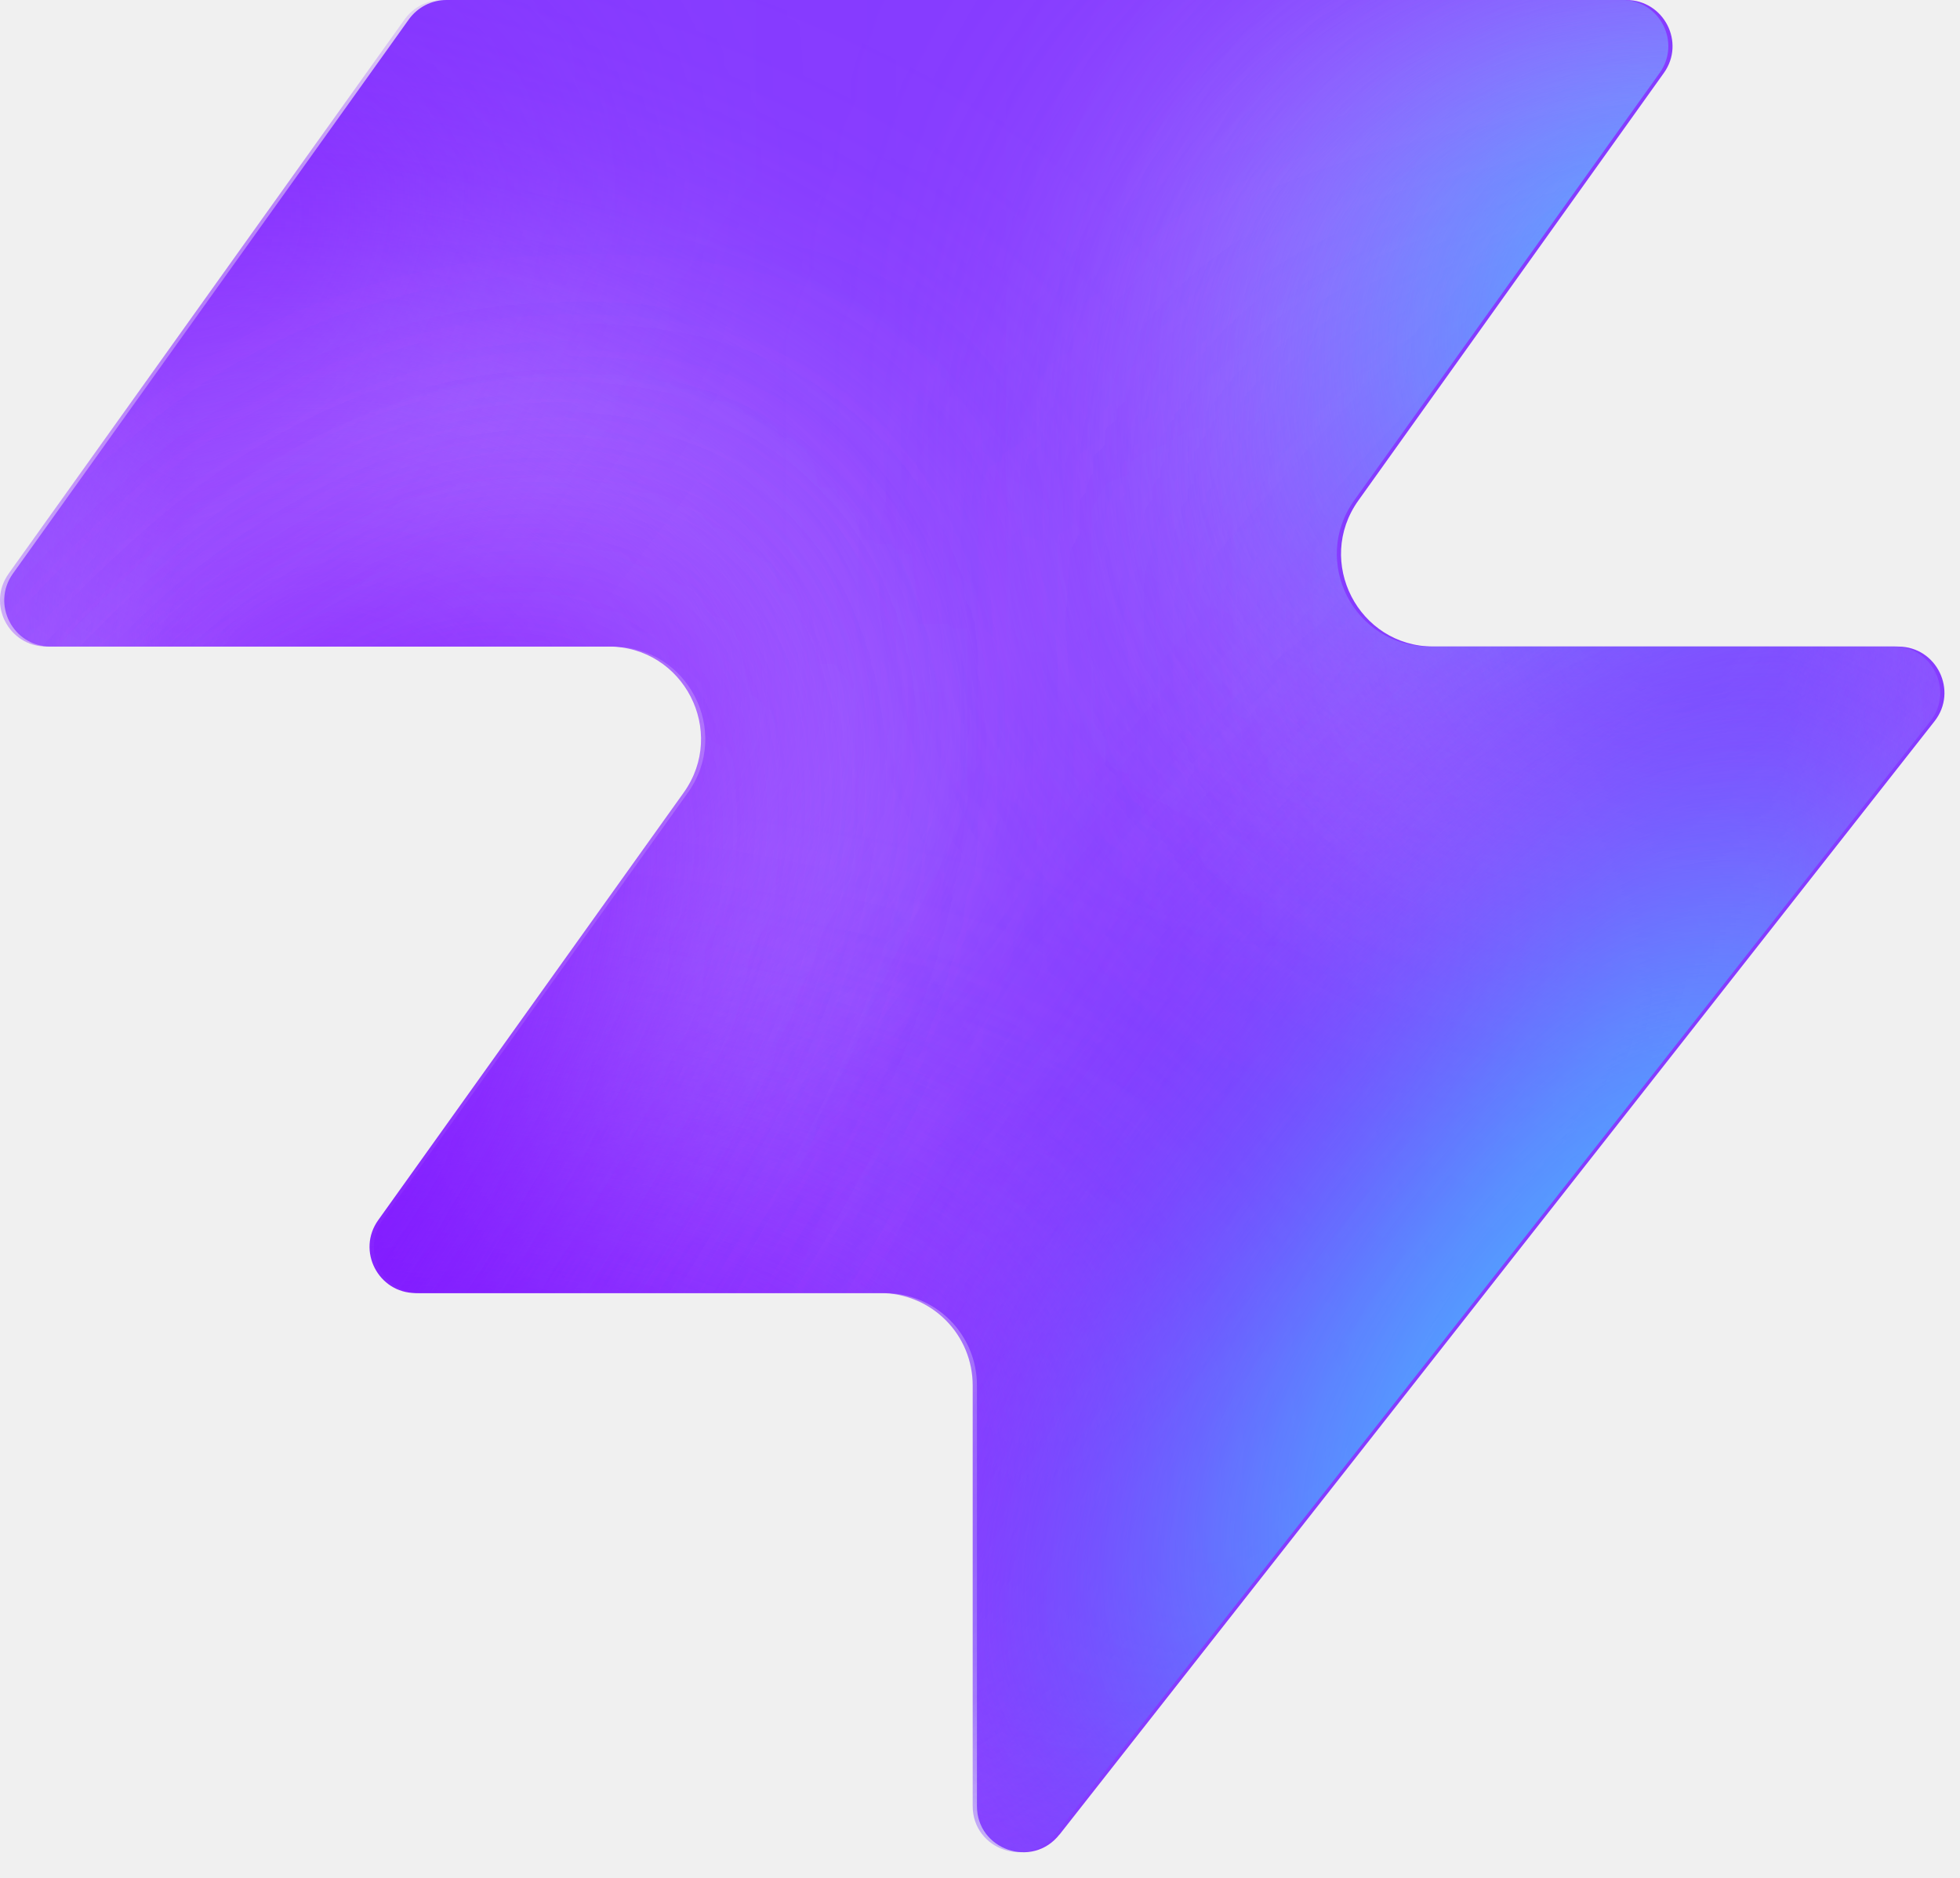
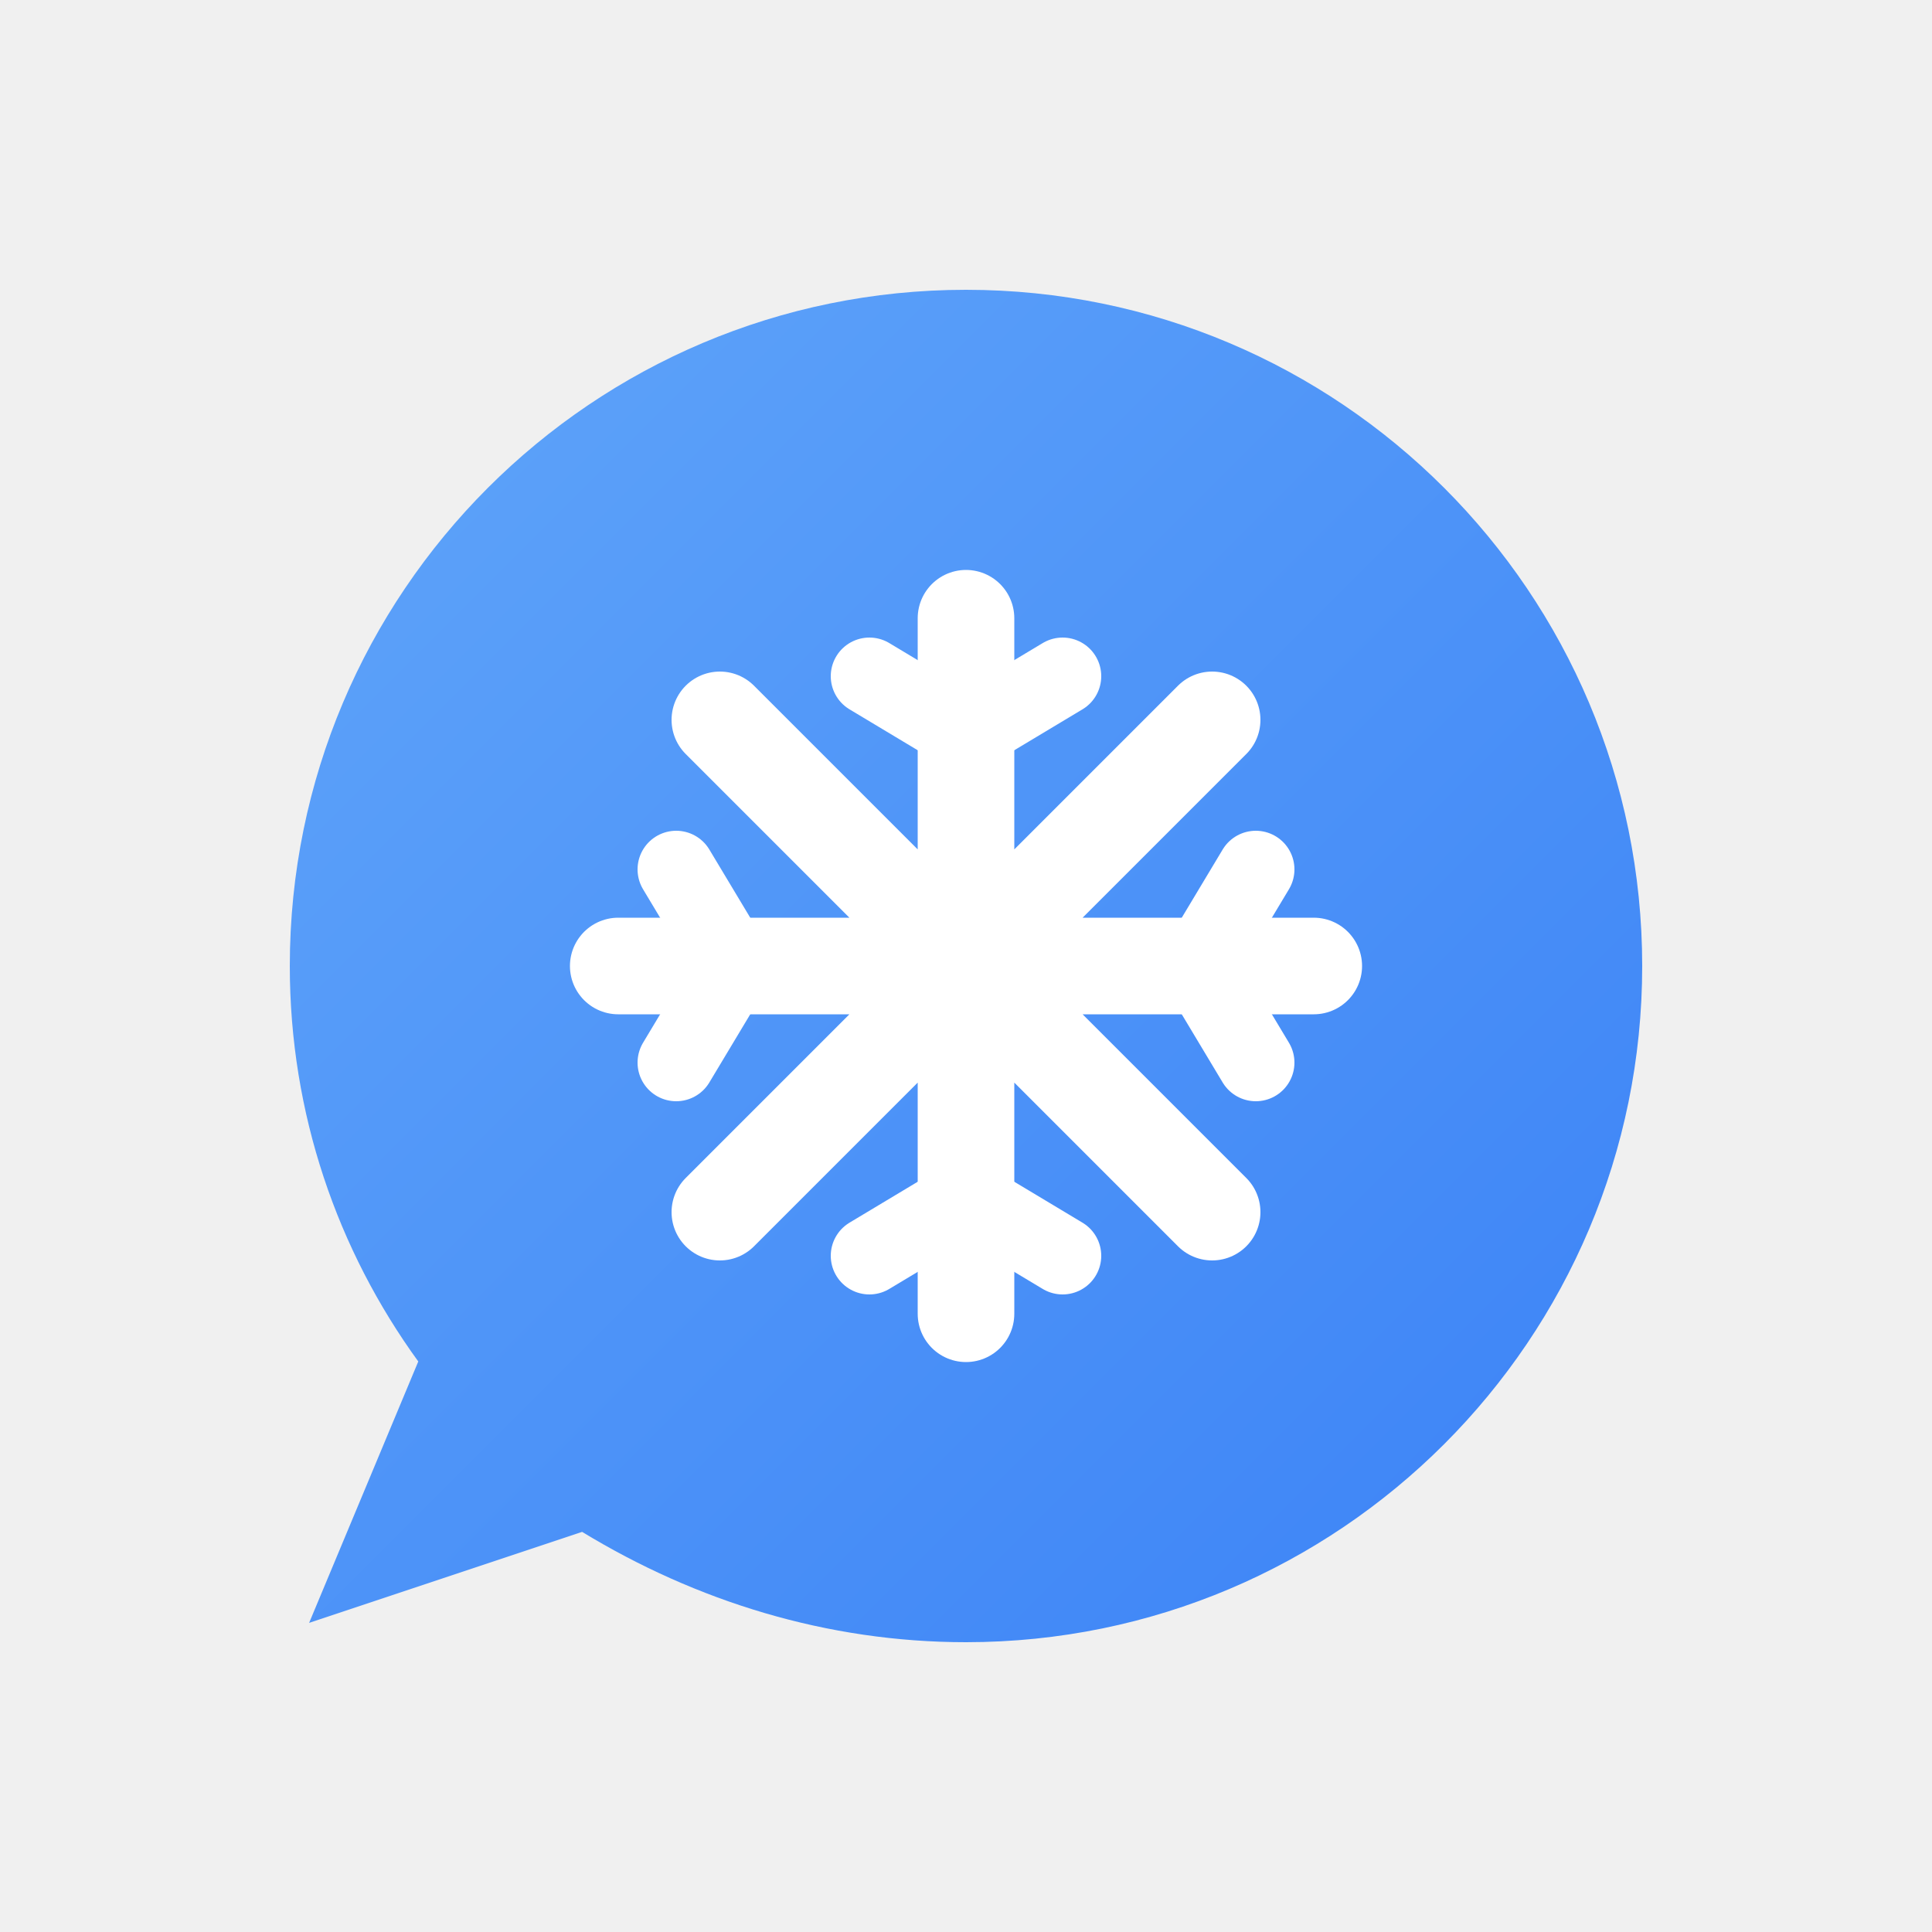
- <svg xmlns="http://www.w3.org/2000/svg" width="48" height="46" fill="none" viewBox="0 0 48 46">
-   <path fill="#863bff" d="M25.946 44.938c-.664.845-2.021.375-2.021-.698V33.937a2.26 2.26 0 0 0-2.262-2.262H10.287c-.92 0-1.456-1.04-.92-1.788l7.48-10.471c1.07-1.497 0-3.578-1.842-3.578H1.237c-.92 0-1.456-1.04-.92-1.788L10.013.474c.214-.297.556-.474.92-.474h28.894c.92 0 1.456 1.04.92 1.788l-7.48 10.471c-1.07 1.498 0 3.579 1.842 3.579h11.377c.943 0 1.473 1.088.89 1.83L25.947 44.94z" style="fill:#863bff;fill:color(display-p3 .525 .23 1);fill-opacity:1" />
-   <mask id="a" width="48" height="46" x="0" y="0" maskUnits="userSpaceOnUse" style="mask-type:alpha">
-     <path fill="#000" d="M25.842 44.938c-.664.844-2.021.375-2.021-.698V33.937a2.26 2.26 0 0 0-2.262-2.262H10.183c-.92 0-1.456-1.04-.92-1.788l7.48-10.471c1.07-1.498 0-3.579-1.842-3.579H1.133c-.92 0-1.456-1.04-.92-1.787L9.91.473c.214-.297.556-.474.92-.474h28.894c.92 0 1.456 1.04.92 1.788l-7.48 10.471c-1.07 1.498 0 3.578 1.842 3.578h11.377c.943 0 1.473 1.088.89 1.832L25.843 44.94z" style="fill:#000;fill-opacity:1" />
-   </mask>
-   <g mask="url(#a)">
-     <g filter="url(#b)">
-       <ellipse cx="5.508" cy="14.704" fill="#ede6ff" rx="5.508" ry="14.704" style="fill:#ede6ff;fill:color(display-p3 .927 .903 1);fill-opacity:1" transform="matrix(.00324 1 1 -.00324 -4.47 31.516)" />
-     </g>
-     <g filter="url(#c)">
-       <ellipse cx="10.399" cy="29.851" fill="#ede6ff" rx="10.399" ry="29.851" style="fill:#ede6ff;fill:color(display-p3 .927 .903 1);fill-opacity:1" transform="matrix(.00324 1 1 -.00324 -39.328 7.883)" />
-     </g>
-     <g filter="url(#d)">
-       <ellipse cx="5.508" cy="30.487" fill="#7e14ff" rx="5.508" ry="30.487" style="fill:#7e14ff;fill:color(display-p3 .492 .077 1);fill-opacity:1" transform="rotate(89.814 -25.913 -14.639)scale(1 -1)" />
-     </g>
-     <g filter="url(#e)">
-       <ellipse cx="5.508" cy="30.599" fill="#7e14ff" rx="5.508" ry="30.599" style="fill:#7e14ff;fill:color(display-p3 .492 .077 1);fill-opacity:1" transform="rotate(89.814 -32.644 -3.334)scale(1 -1)" />
-     </g>
-     <g filter="url(#f)">
-       <ellipse cx="5.508" cy="30.599" fill="#7e14ff" rx="5.508" ry="30.599" style="fill:#7e14ff;fill:color(display-p3 .492 .077 1);fill-opacity:1" transform="matrix(.00324 1 1 -.00324 -34.34 30.47)" />
-     </g>
-     <g filter="url(#g)">
-       <ellipse cx="14.072" cy="22.078" fill="#ede6ff" rx="14.072" ry="22.078" style="fill:#ede6ff;fill:color(display-p3 .927 .903 1);fill-opacity:1" transform="rotate(93.35 24.506 48.493)scale(-1 1)" />
-     </g>
-     <g filter="url(#h)">
-       <ellipse cx="3.47" cy="21.501" fill="#7e14ff" rx="3.47" ry="21.501" style="fill:#7e14ff;fill:color(display-p3 .492 .077 1);fill-opacity:1" transform="rotate(89.009 28.708 47.59)scale(-1 1)" />
-     </g>
-     <g filter="url(#i)">
-       <ellipse cx="3.47" cy="21.501" fill="#7e14ff" rx="3.47" ry="21.501" style="fill:#7e14ff;fill:color(display-p3 .492 .077 1);fill-opacity:1" transform="rotate(89.009 28.708 47.59)scale(-1 1)" />
-     </g>
-     <g filter="url(#j)">
-       <ellipse cx=".387" cy="8.972" fill="#7e14ff" rx="4.407" ry="29.108" style="fill:#7e14ff;fill:color(display-p3 .492 .077 1);fill-opacity:1" transform="rotate(39.51 .387 8.972)" />
-     </g>
-     <g filter="url(#k)">
-       <ellipse cx="47.523" cy="-6.092" fill="#7e14ff" rx="4.407" ry="29.108" style="fill:#7e14ff;fill:color(display-p3 .492 .077 1);fill-opacity:1" transform="rotate(37.892 47.523 -6.092)" />
-     </g>
-     <g filter="url(#l)">
-       <ellipse cx="41.412" cy="6.333" fill="#47bfff" rx="5.971" ry="9.665" style="fill:#47bfff;fill:color(display-p3 .28 .748 1);fill-opacity:1" transform="rotate(37.892 41.412 6.333)" />
-     </g>
-     <g filter="url(#m)">
-       <ellipse cx="-1.879" cy="38.332" fill="#7e14ff" rx="4.407" ry="29.108" style="fill:#7e14ff;fill:color(display-p3 .492 .077 1);fill-opacity:1" transform="rotate(37.892 -1.88 38.332)" />
-     </g>
-     <g filter="url(#n)">
-       <ellipse cx="-1.879" cy="38.332" fill="#7e14ff" rx="4.407" ry="29.108" style="fill:#7e14ff;fill:color(display-p3 .492 .077 1);fill-opacity:1" transform="rotate(37.892 -1.88 38.332)" />
-     </g>
-     <g filter="url(#o)">
-       <ellipse cx="35.651" cy="29.907" fill="#7e14ff" rx="4.407" ry="29.108" style="fill:#7e14ff;fill:color(display-p3 .492 .077 1);fill-opacity:1" transform="rotate(37.892 35.651 29.907)" />
-     </g>
-     <g filter="url(#p)">
-       <ellipse cx="38.418" cy="32.4" fill="#47bfff" rx="5.971" ry="15.297" style="fill:#47bfff;fill:color(display-p3 .28 .748 1);fill-opacity:1" transform="rotate(37.892 38.418 32.4)" />
-     </g>
-   </g>
+ <svg xmlns="http://www.w3.org/2000/svg" width="100" height="100" viewBox="0 0 100 100" fill="none">
  <defs>
-     <filter id="b" width="60.045" height="41.654" x="-19.77" y="16.149" color-interpolation-filters="sRGB" filterUnits="userSpaceOnUse">
-       <feFlood flood-opacity="0" result="BackgroundImageFix" />
-       <feBlend in="SourceGraphic" in2="BackgroundImageFix" result="shape" />
-       <feGaussianBlur result="effect1_foregroundBlur_2002_17158" stdDeviation="7.659" />
-     </filter>
-     <filter id="c" width="90.34" height="51.437" x="-54.613" y="-7.533" color-interpolation-filters="sRGB" filterUnits="userSpaceOnUse">
-       <feFlood flood-opacity="0" result="BackgroundImageFix" />
-       <feBlend in="SourceGraphic" in2="BackgroundImageFix" result="shape" />
-       <feGaussianBlur result="effect1_foregroundBlur_2002_17158" stdDeviation="7.659" />
-     </filter>
-     <filter id="d" width="79.355" height="29.4" x="-49.64" y="2.03" color-interpolation-filters="sRGB" filterUnits="userSpaceOnUse">
-       <feFlood flood-opacity="0" result="BackgroundImageFix" />
-       <feBlend in="SourceGraphic" in2="BackgroundImageFix" result="shape" />
-       <feGaussianBlur result="effect1_foregroundBlur_2002_17158" stdDeviation="4.596" />
-     </filter>
-     <filter id="e" width="79.579" height="29.4" x="-45.045" y="20.029" color-interpolation-filters="sRGB" filterUnits="userSpaceOnUse">
-       <feFlood flood-opacity="0" result="BackgroundImageFix" />
-       <feBlend in="SourceGraphic" in2="BackgroundImageFix" result="shape" />
-       <feGaussianBlur result="effect1_foregroundBlur_2002_17158" stdDeviation="4.596" />
-     </filter>
-     <filter id="f" width="79.579" height="29.4" x="-43.513" y="21.178" color-interpolation-filters="sRGB" filterUnits="userSpaceOnUse">
-       <feFlood flood-opacity="0" result="BackgroundImageFix" />
-       <feBlend in="SourceGraphic" in2="BackgroundImageFix" result="shape" />
-       <feGaussianBlur result="effect1_foregroundBlur_2002_17158" stdDeviation="4.596" />
-     </filter>
-     <filter id="g" width="74.749" height="58.852" x="15.756" y="-17.901" color-interpolation-filters="sRGB" filterUnits="userSpaceOnUse">
-       <feFlood flood-opacity="0" result="BackgroundImageFix" />
-       <feBlend in="SourceGraphic" in2="BackgroundImageFix" result="shape" />
-       <feGaussianBlur result="effect1_foregroundBlur_2002_17158" stdDeviation="7.659" />
-     </filter>
-     <filter id="h" width="61.377" height="25.362" x="23.548" y="2.284" color-interpolation-filters="sRGB" filterUnits="userSpaceOnUse">
-       <feFlood flood-opacity="0" result="BackgroundImageFix" />
-       <feBlend in="SourceGraphic" in2="BackgroundImageFix" result="shape" />
-       <feGaussianBlur result="effect1_foregroundBlur_2002_17158" stdDeviation="4.596" />
-     </filter>
-     <filter id="i" width="61.377" height="25.362" x="23.548" y="2.284" color-interpolation-filters="sRGB" filterUnits="userSpaceOnUse">
-       <feFlood flood-opacity="0" result="BackgroundImageFix" />
-       <feBlend in="SourceGraphic" in2="BackgroundImageFix" result="shape" />
-       <feGaussianBlur result="effect1_foregroundBlur_2002_17158" stdDeviation="4.596" />
-     </filter>
-     <filter id="j" width="56.045" height="63.649" x="-27.636" y="-22.853" color-interpolation-filters="sRGB" filterUnits="userSpaceOnUse">
-       <feFlood flood-opacity="0" result="BackgroundImageFix" />
-       <feBlend in="SourceGraphic" in2="BackgroundImageFix" result="shape" />
-       <feGaussianBlur result="effect1_foregroundBlur_2002_17158" stdDeviation="4.596" />
-     </filter>
-     <filter id="k" width="54.814" height="64.646" x="20.116" y="-38.415" color-interpolation-filters="sRGB" filterUnits="userSpaceOnUse">
-       <feFlood flood-opacity="0" result="BackgroundImageFix" />
-       <feBlend in="SourceGraphic" in2="BackgroundImageFix" result="shape" />
-       <feGaussianBlur result="effect1_foregroundBlur_2002_17158" stdDeviation="4.596" />
-     </filter>
-     <filter id="l" width="33.541" height="35.313" x="24.641" y="-11.323" color-interpolation-filters="sRGB" filterUnits="userSpaceOnUse">
-       <feFlood flood-opacity="0" result="BackgroundImageFix" />
-       <feBlend in="SourceGraphic" in2="BackgroundImageFix" result="shape" />
-       <feGaussianBlur result="effect1_foregroundBlur_2002_17158" stdDeviation="4.596" />
-     </filter>
-     <filter id="m" width="54.814" height="64.646" x="-29.286" y="6.009" color-interpolation-filters="sRGB" filterUnits="userSpaceOnUse">
-       <feFlood flood-opacity="0" result="BackgroundImageFix" />
-       <feBlend in="SourceGraphic" in2="BackgroundImageFix" result="shape" />
-       <feGaussianBlur result="effect1_foregroundBlur_2002_17158" stdDeviation="4.596" />
-     </filter>
-     <filter id="n" width="54.814" height="64.646" x="-29.286" y="6.009" color-interpolation-filters="sRGB" filterUnits="userSpaceOnUse">
-       <feFlood flood-opacity="0" result="BackgroundImageFix" />
-       <feBlend in="SourceGraphic" in2="BackgroundImageFix" result="shape" />
-       <feGaussianBlur result="effect1_foregroundBlur_2002_17158" stdDeviation="4.596" />
-     </filter>
-     <filter id="o" width="54.814" height="64.646" x="8.244" y="-2.416" color-interpolation-filters="sRGB" filterUnits="userSpaceOnUse">
-       <feFlood flood-opacity="0" result="BackgroundImageFix" />
-       <feBlend in="SourceGraphic" in2="BackgroundImageFix" result="shape" />
-       <feGaussianBlur result="effect1_foregroundBlur_2002_17158" stdDeviation="4.596" />
-     </filter>
-     <filter id="p" width="39.409" height="43.623" x="18.713" y="10.588" color-interpolation-filters="sRGB" filterUnits="userSpaceOnUse">
-       <feFlood flood-opacity="0" result="BackgroundImageFix" />
-       <feBlend in="SourceGraphic" in2="BackgroundImageFix" result="shape" />
-       <feGaussianBlur result="effect1_foregroundBlur_2002_17158" stdDeviation="4.596" />
-     </filter>
+     <linearGradient id="logo-grad" x1="0%" y1="0%" x2="100%" y2="100%">
+       <stop offset="0%" stop-color="#60a5fa" />
+       <stop offset="100%" stop-color="#3b82f6" />
+     </linearGradient>
  </defs>
+   <path d="M50 15C30.67 15 15 30.67 15 50C15 57.65 17.47 64.71 21.65 70.47L16 84L30.13 79.29C36.03 82.88 42.81 85 50 85C69.33 85 85 69.33 85 50C85 30.67 69.33 15 50 15Z" fill="url(#logo-grad)" />
+   <path d="M50 32V68M32 50H68M37.26 37.26L62.74 62.74M37.26 62.74L62.74 37.26" stroke="white" stroke-width="5" stroke-linecap="round" />
+   <path d="M50 38L45 35M50 38L55 35M50 62L45 65M50 62L55 65M38 50L35 45M38 50L35 55M62 50L65 45M62 50L65 55" stroke="white" stroke-width="4" stroke-linecap="round" />
+   <circle cx="50" cy="50" r="4.5" fill="white" />
</svg>
